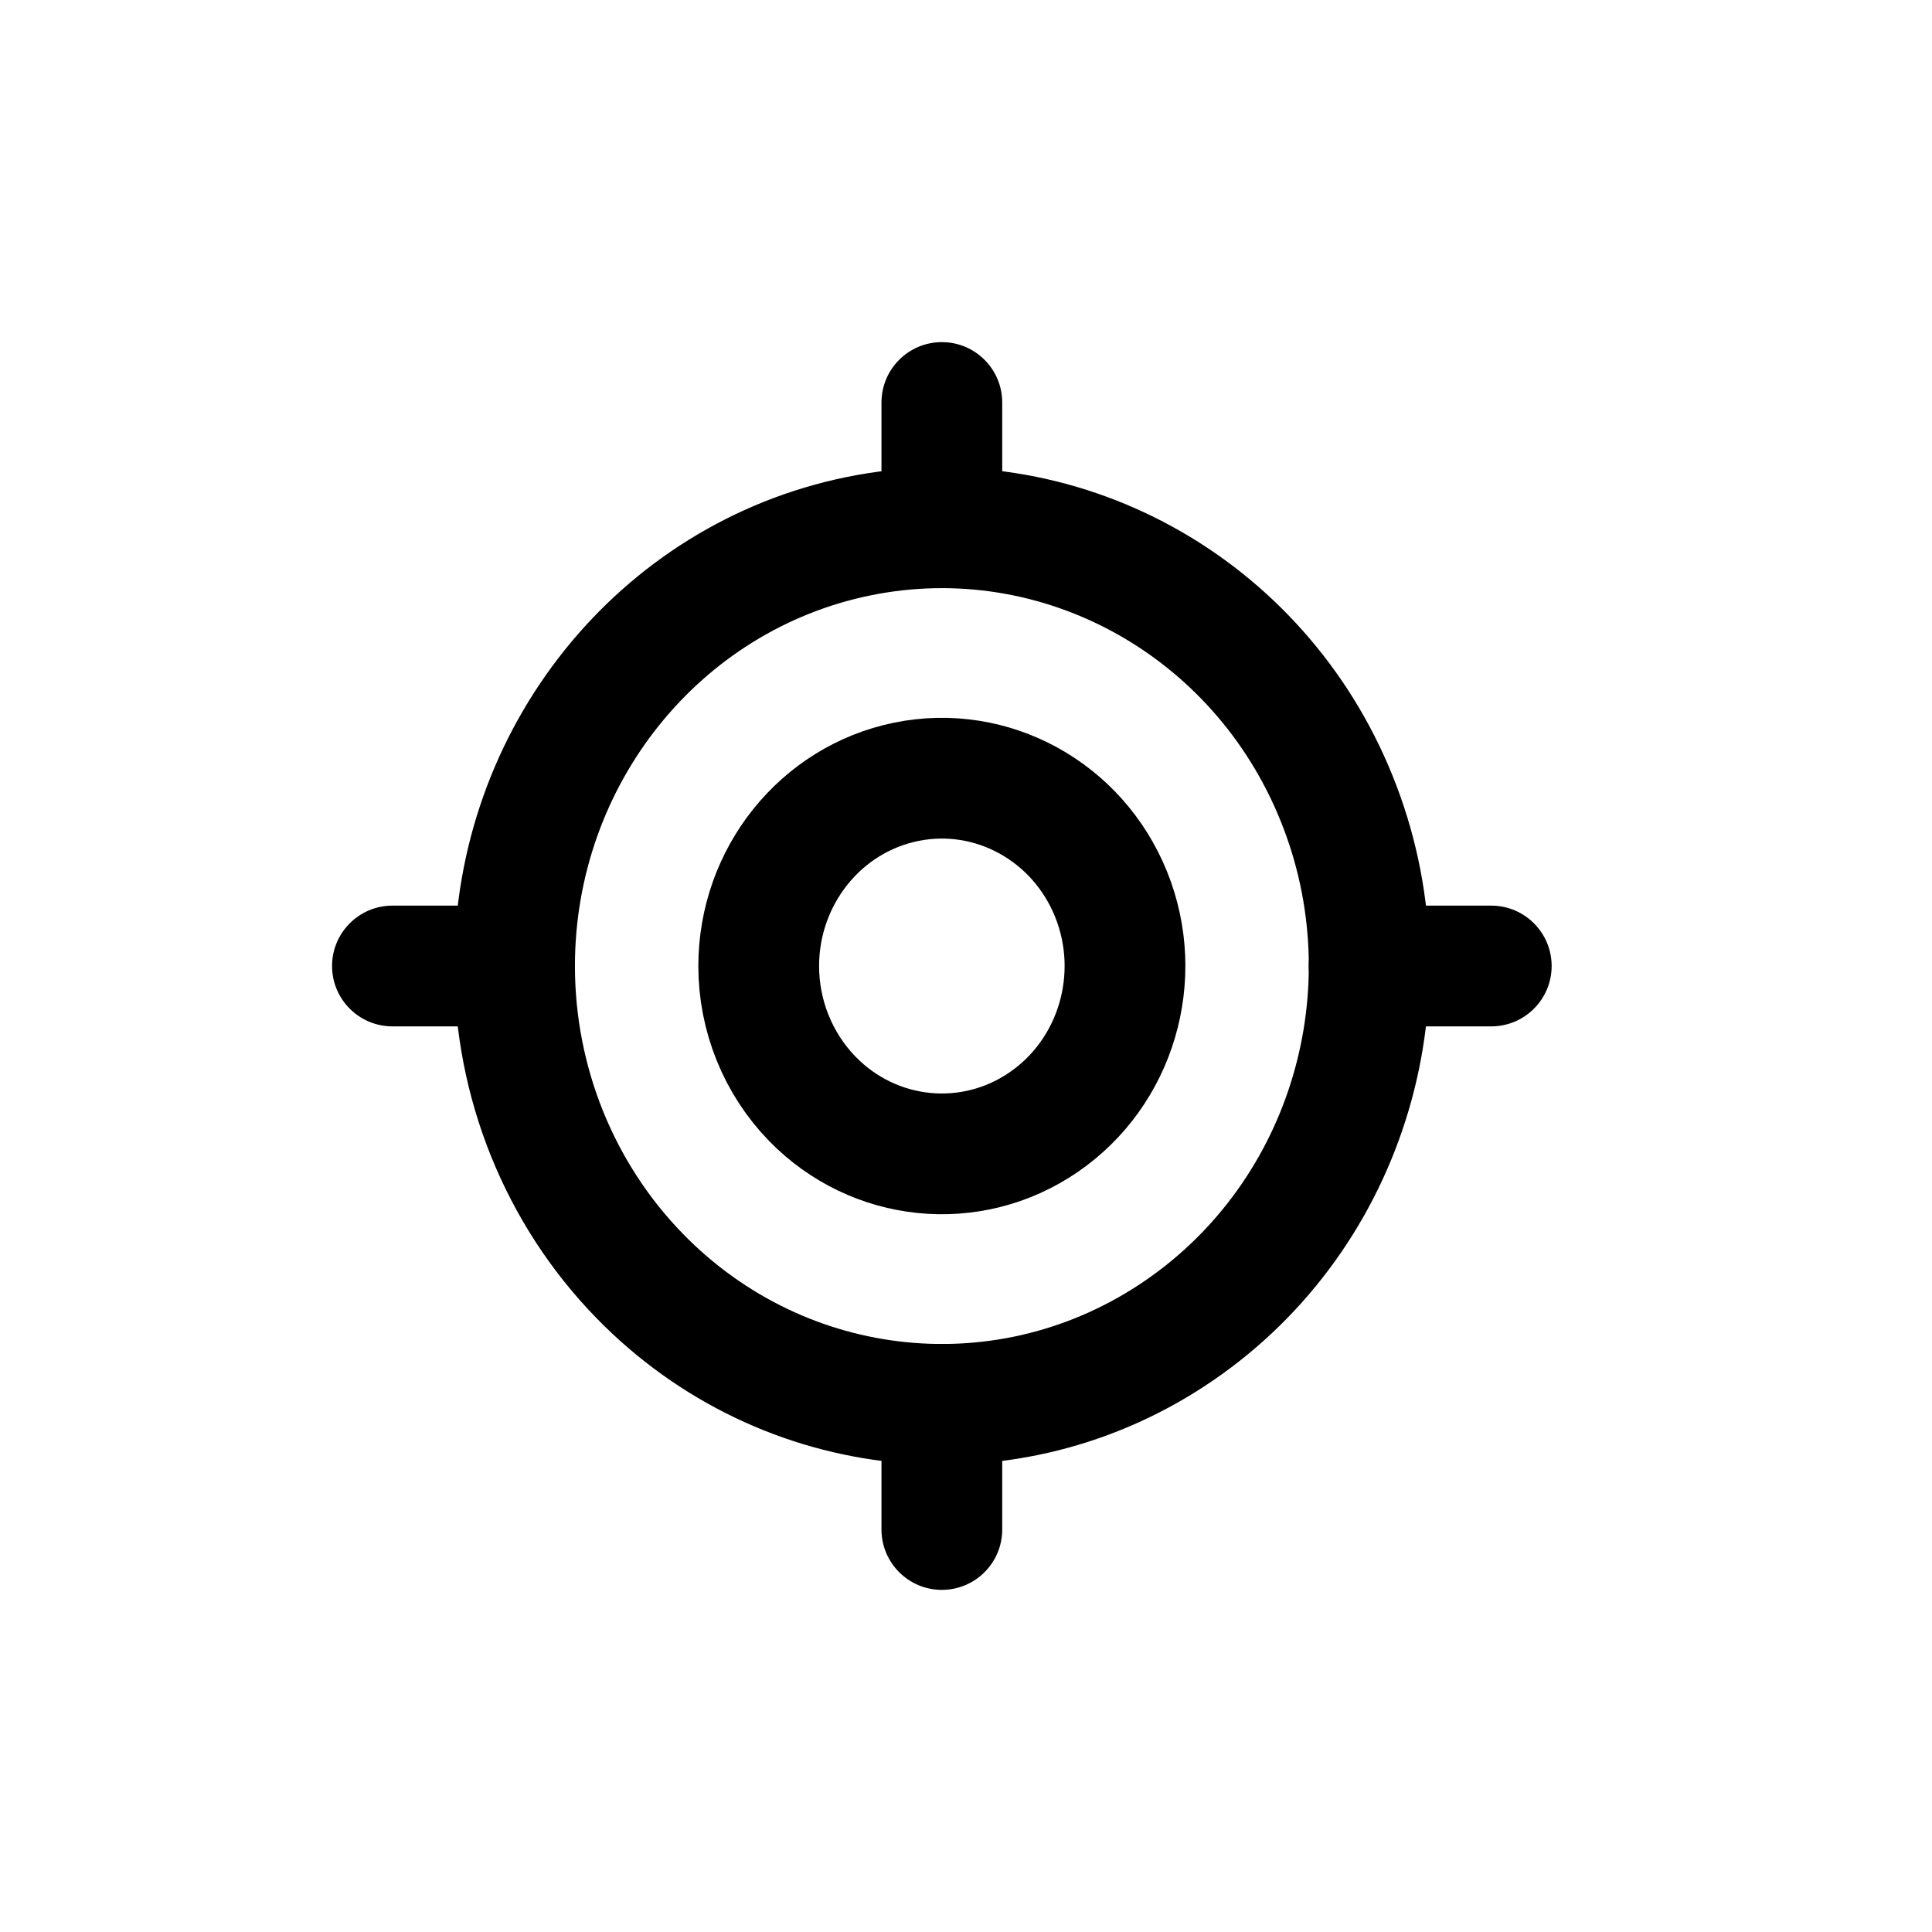
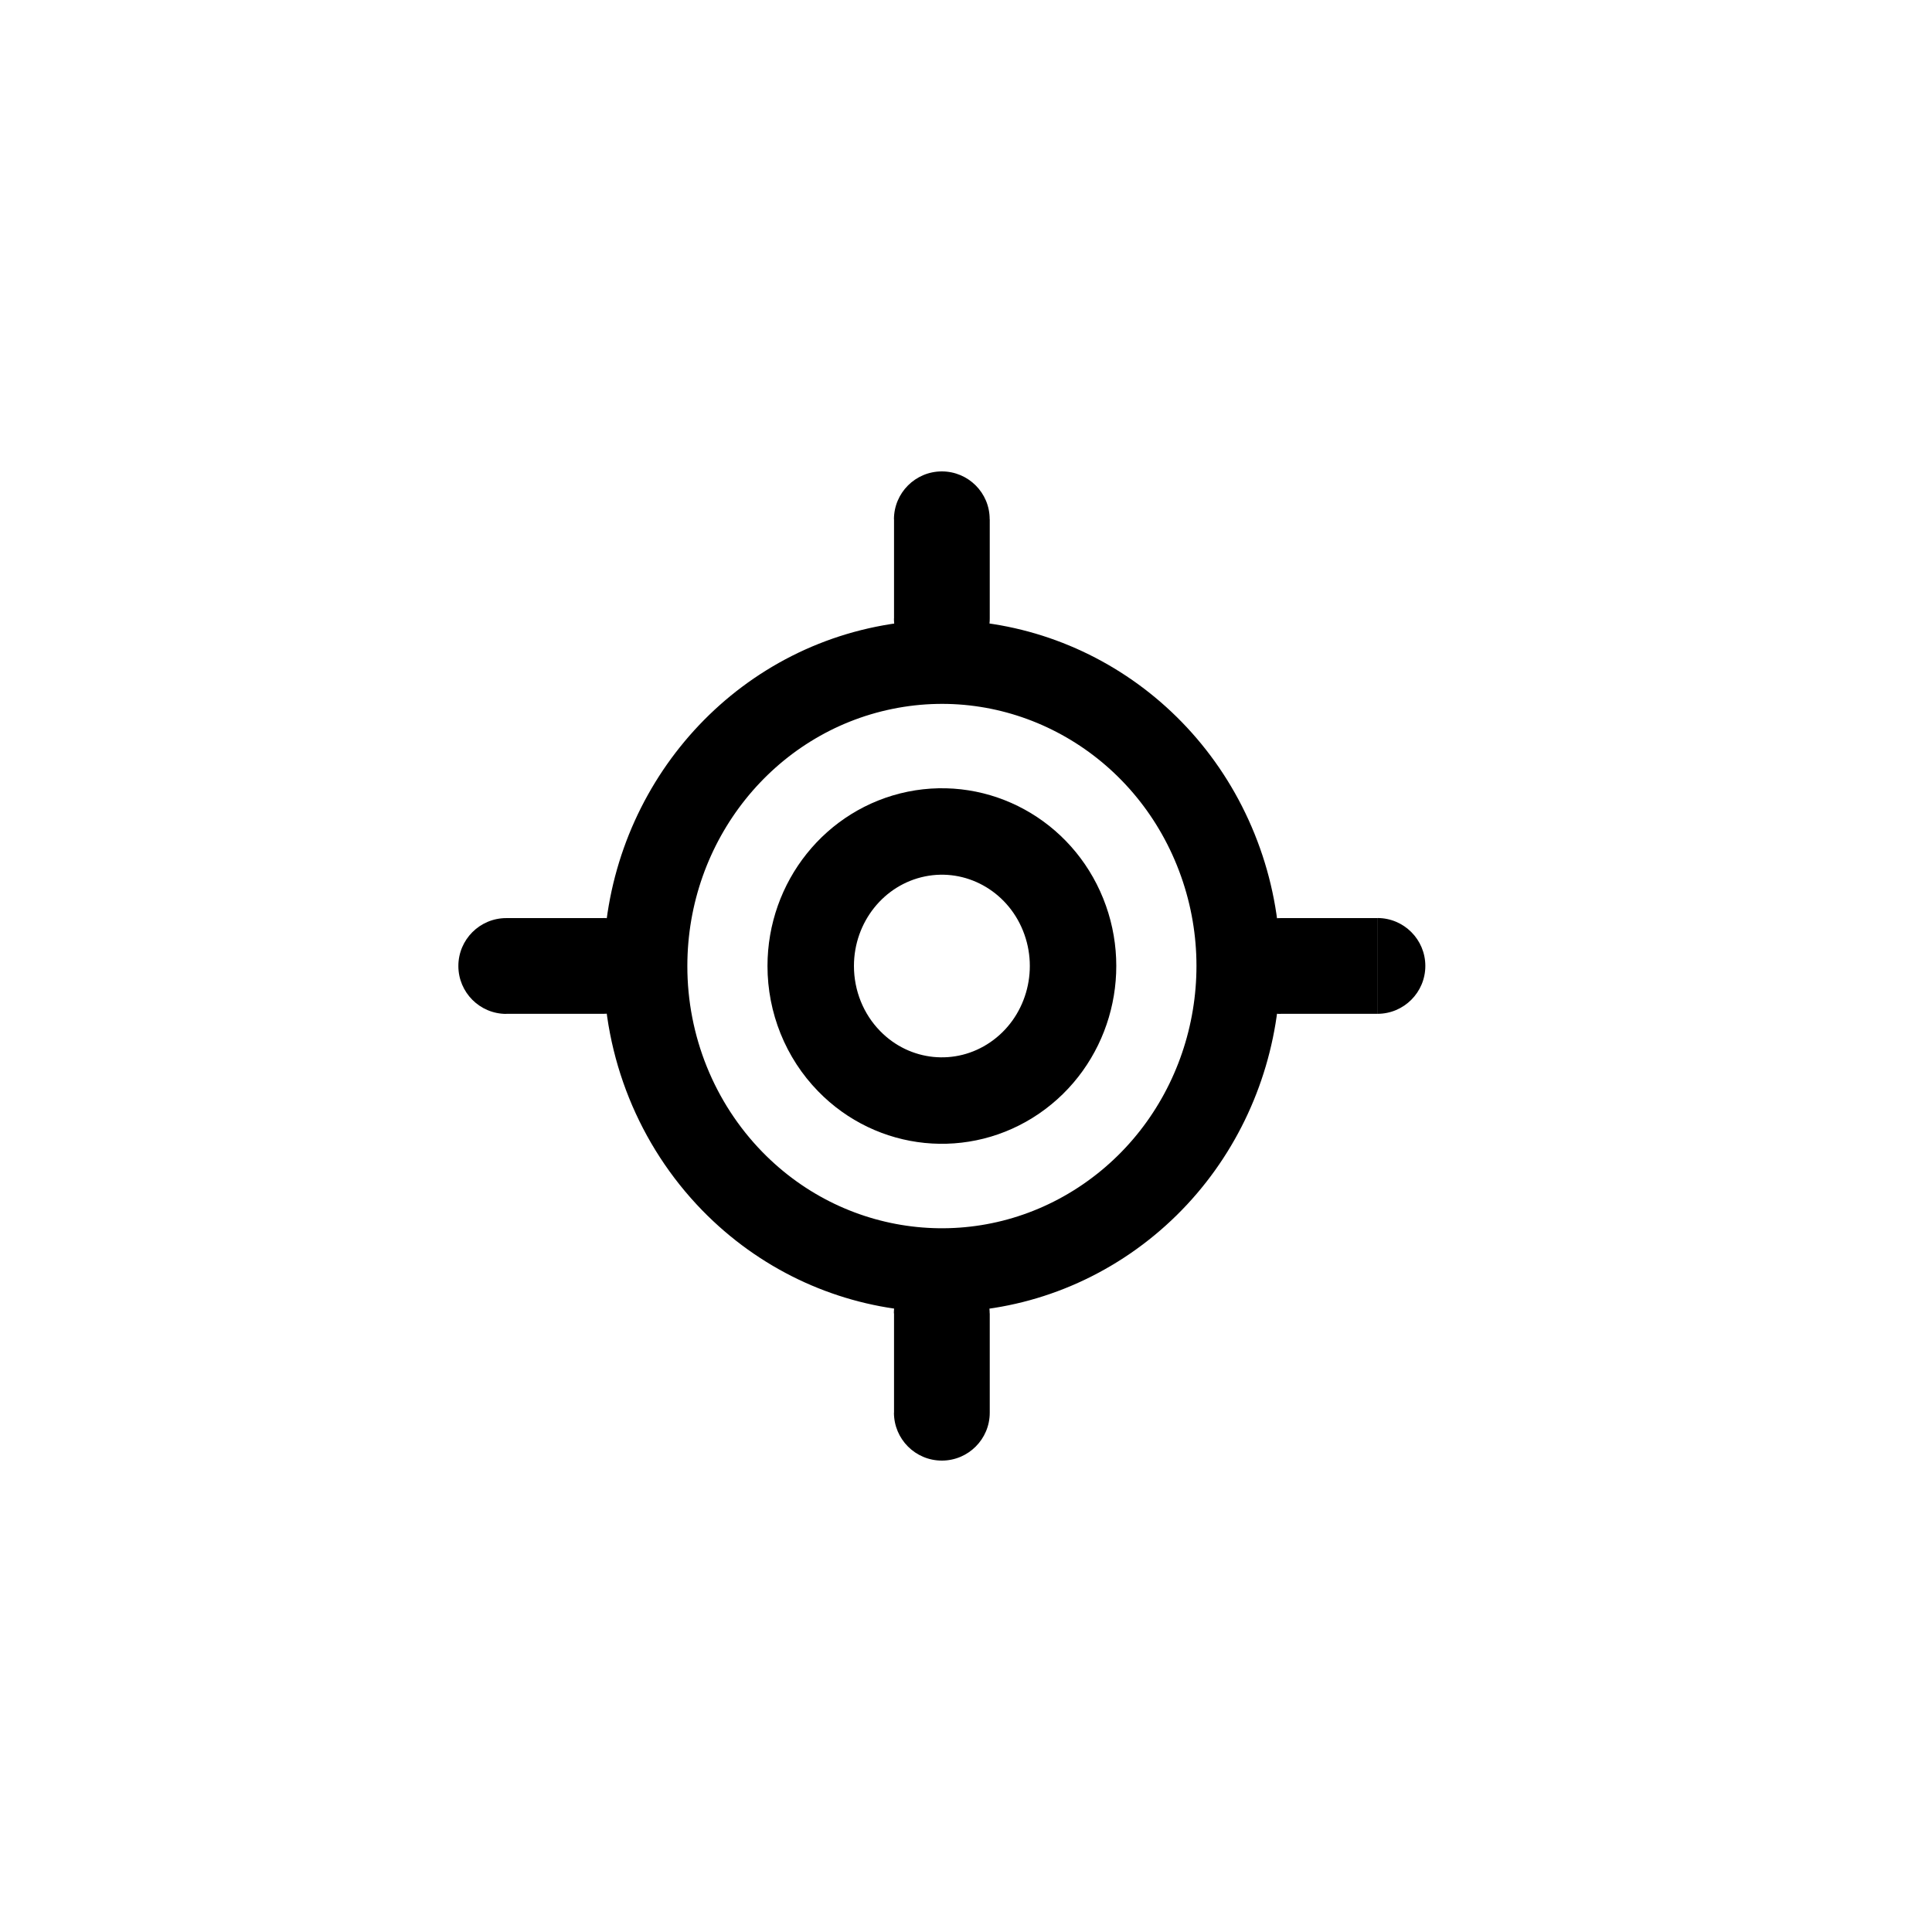
- <svg xmlns="http://www.w3.org/2000/svg" width="800px" height="800px" viewBox="0 0 24 24" fill="none">
-   <path fill-rule="evenodd" clip-rule="evenodd" d="M6.392 12C6.393 9.403 8.182 7.168 10.665 6.661C13.149 6.155 15.636 7.519 16.604 9.918C17.573 12.318 16.754 15.085 14.648 16.528C12.543 17.971 9.737 17.687 7.946 15.85C6.951 14.829 6.392 13.444 6.392 12V12Z" stroke="#000000" stroke-width="1.5" stroke-linecap="round" stroke-linejoin="round" />
-   <path fill-rule="evenodd" clip-rule="evenodd" d="M9.425 12C9.426 10.887 10.193 9.929 11.257 9.712C12.321 9.495 13.387 10.08 13.802 11.108C14.217 12.137 13.866 13.323 12.963 13.941C12.061 14.559 10.858 14.437 10.091 13.65C9.665 13.212 9.425 12.619 9.425 12V12Z" stroke="#000000" stroke-width="1.5" stroke-linecap="round" stroke-linejoin="round" />
-   <path d="M17.008 11.25C16.594 11.25 16.258 11.586 16.258 12C16.258 12.414 16.594 12.75 17.008 12.75V11.25ZM18.525 12.75C18.939 12.75 19.275 12.414 19.275 12C19.275 11.586 18.939 11.25 18.525 11.25V12.75ZM4.875 11.25C4.461 11.25 4.125 11.586 4.125 12C4.125 12.414 4.461 12.75 4.875 12.75V11.25ZM6.392 12.75C6.806 12.75 7.142 12.414 7.142 12C7.142 11.586 6.806 11.25 6.392 11.25V12.75ZM10.95 6.556C10.95 6.97 11.286 7.306 11.7 7.306C12.114 7.306 12.45 6.97 12.45 6.556H10.95ZM12.45 5C12.45 4.586 12.114 4.25 11.7 4.25C11.286 4.25 10.95 4.586 10.95 5H12.45ZM10.95 19C10.95 19.414 11.286 19.75 11.7 19.75C12.114 19.75 12.45 19.414 12.45 19H10.95ZM12.45 17.444C12.45 17.03 12.114 16.694 11.7 16.694C11.286 16.694 10.95 17.03 10.95 17.444H12.45ZM17.008 12.75H18.525V11.25H17.008V12.75ZM4.875 12.75H6.392V11.25H4.875V12.75ZM12.45 6.556V5H10.95V6.556H12.45ZM12.45 19V17.444H10.95V19H12.45Z" fill="#000000" />
+ <svg xmlns="http://www.w3.org/2000/svg" width="800px" height="800px" viewBox="0 0 24 24" fill="none" version="1.1" id="svg3">
+   <defs id="defs3" />
+   <path fill-rule="evenodd" clip-rule="evenodd" d="m 8.018,12 c 3.33e-4,-1.802 1.242,-3.353 2.965,-3.704 1.723,-0.351 3.448,0.595 4.12,2.26 0.672,1.665 0.104,3.585 -1.357,4.586 -1.461,1.001 -3.408,0.804 -4.65,-0.47 C 8.405,13.962 8.017,13.002 8.018,12 Z" stroke="#000000" stroke-width="1.041" stroke-linecap="round" stroke-linejoin="round" id="path1" />
+   <path fill-rule="evenodd" clip-rule="evenodd" d="m 10.071,12 c 2.14e-4,-0.797 0.549,-1.483 1.312,-1.639 0.762,-0.155 1.526,0.263 1.823,1 0.297,0.737 0.046,1.586 -0.601,2.029 -0.646,0.443 -1.508,0.356 -2.057,-0.208 -0.306,-0.313 -0.477,-0.739 -0.477,-1.182 z" stroke="#000000" stroke-width="1.074" stroke-linecap="round" stroke-linejoin="round" id="path2" />
+   <path d="m 15.908,11.405 c -0.328,0 -0.595,0.266 -0.595,0.595 0,0.328 0.266,0.595 0.595,0.595 z m 1.203,1.189 c 0.328,0 0.595,-0.266 0.595,-0.595 0,-0.328 -0.266,-0.595 -0.595,-0.595 z M 6.289,11.405 c -0.328,0 -0.595,0.266 -0.595,0.595 0,0.328 0.266,0.595 0.595,0.595 z m 1.203,1.189 c 0.328,0 0.595,-0.266 0.595,-0.595 0,-0.328 -0.266,-0.595 -0.595,-0.595 z M 11.105,7.684 c 0,0.328 0.266,0.595 0.595,0.595 0.328,0 0.595,-0.266 0.595,-0.595 z m 1.189,-1.234 C 12.295,6.122 12.028,5.856 11.7,5.856 c -0.328,0 -0.595,0.266 -0.595,0.595 z M 11.105,17.549 c 0,0.328 0.266,0.595 0.595,0.595 0.328,0 0.595,-0.266 0.595,-0.595 z m 1.189,-1.234 c 0,-0.328 -0.266,-0.595 -0.595,-0.595 -0.328,0 -0.595,0.266 -0.595,0.595 z m 3.613,-3.721 h 1.203 v -1.189 h -1.203 z m -9.619,0 H 7.492 V 11.405 H 6.289 Z M 12.295,7.684 v -1.234 h -1.189 v 1.234 z m 0,9.865 v -1.234 h -1.189 v 1.234 z" fill="#000000" id="path3" style="stroke-width:0.793" />
</svg>
